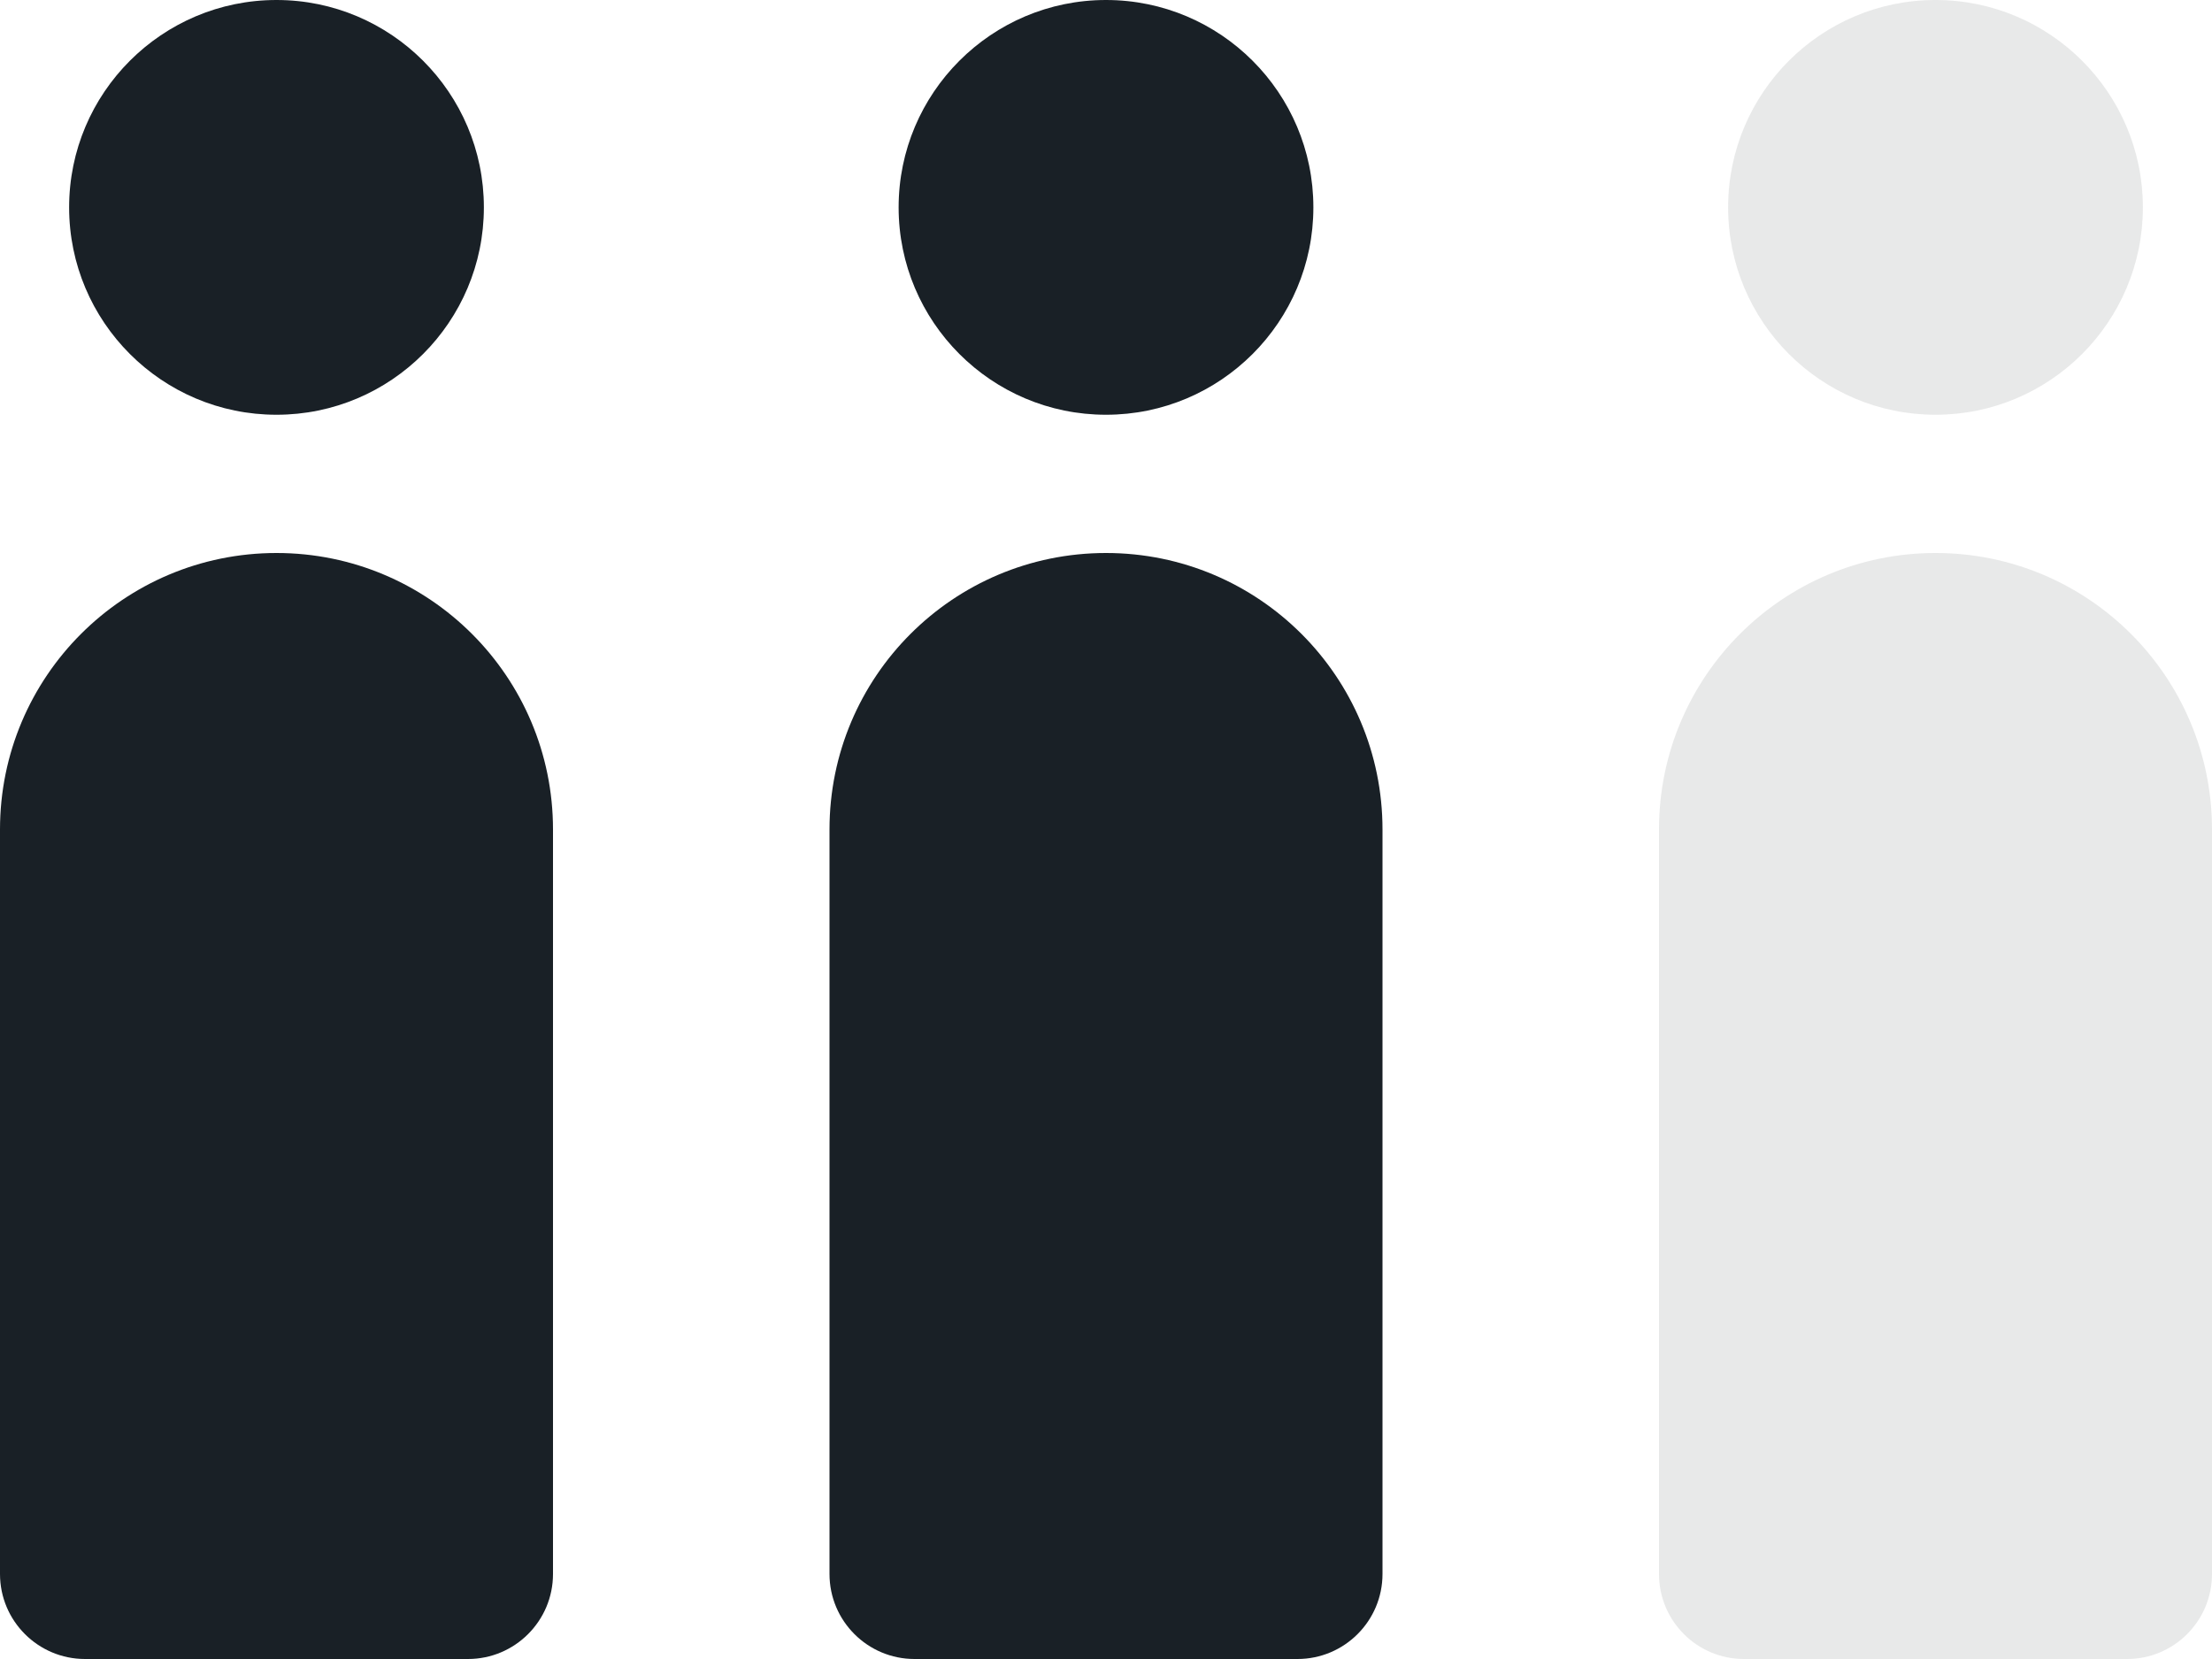
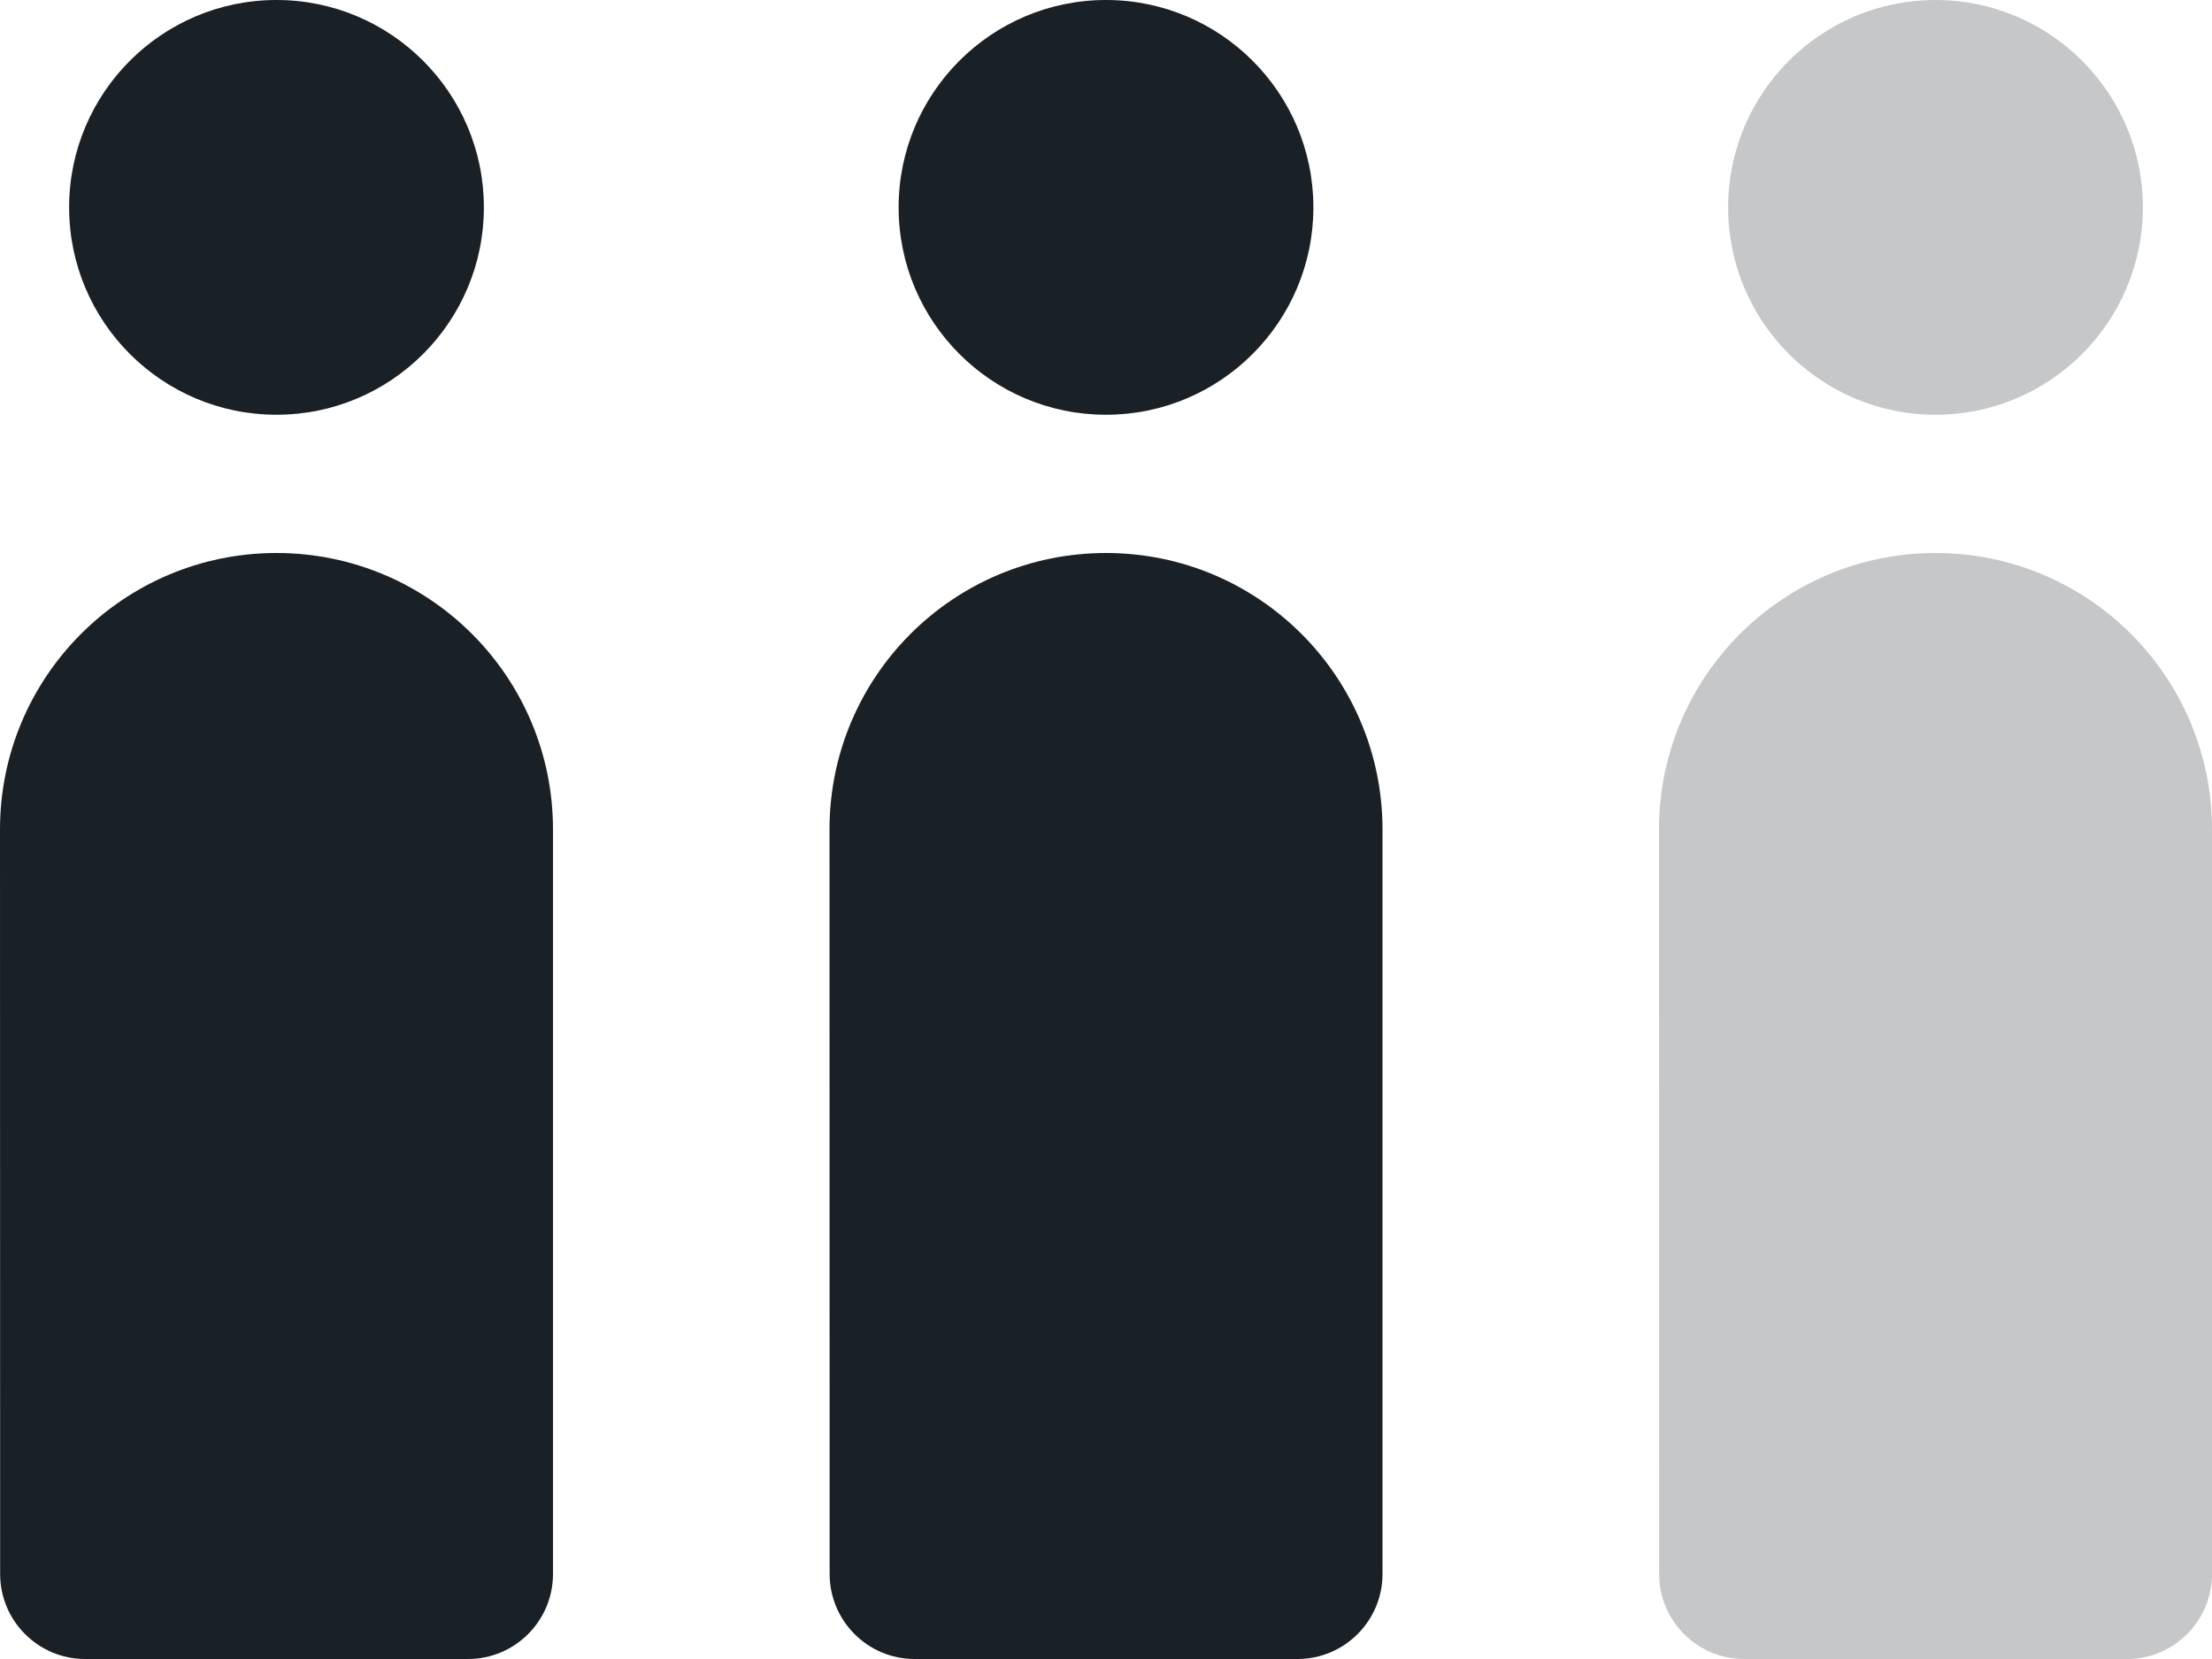
- <svg xmlns="http://www.w3.org/2000/svg" width="16" height="12" viewBox="0 0 16 12" fill="none">
-   <path d="M15.5 1.5C15.5 2.328 14.828 3 14 3C13.172 3 12.5 2.328 12.5 1.5C12.5 0.672 13.172 0 14 0C14.828 0 15.5 0.672 15.5 1.5Z" fill="#192026" fill-opacity="0.1" />
-   <path d="M12 6C12 4.895 12.895 4 14 4C15.105 4 16 4.895 16 6V11.385C16 11.725 15.725 12 15.385 12H12.615C12.275 12 12 11.725 12 11.385V6Z" fill="#192026" fill-opacity="0.1" />
-   <path d="M9.5 1.5C9.5 2.328 8.828 3 8 3C7.172 3 6.5 2.328 6.5 1.5C6.5 0.672 7.172 0 8 0C8.828 0 9.5 0.672 9.5 1.5Z" fill="#192026" />
-   <path d="M6 6C6 4.895 6.895 4 8 4C9.105 4 10 4.895 10 6V11.385C10 11.725 9.724 12 9.385 12H6.615C6.276 12 6 11.725 6 11.385V6Z" fill="#192026" />
-   <path d="M3.5 1.5C3.5 2.328 2.828 3 2 3C1.172 3 0.5 2.328 0.5 1.5C0.5 0.672 1.172 0 2 0C2.828 0 3.5 0.672 3.5 1.5Z" fill="#192026" />
-   <path d="M0 6C0 4.895 0.895 4 2 4C3.105 4 4 4.895 4 6V11.385C4 11.725 3.724 12 3.385 12H0.615C0.276 12 0 11.725 0 11.385V6Z" fill="#192026" />
+ <svg xmlns="http://www.w3.org/2000/svg" fill="none" height="12" viewBox="0 0 16 12" width="16">
+   <g fill="#192026">
+     <g opacity=".25">
+       <path d="m15.5 1.5c0 .828-.672 1.5-1.5 1.5s-1.5-.672-1.5-1.5c0-.828.672-1.5 1.5-1.5s1.5.672 1.5 1.5z" />
+       <path d="m12 6c0-1.105.895-2 2-2s2 .895 2 2v5.385c0 .34-.276.615-.615.615h-2.769c-.34 0-.615-.276-.615-.615z" />
+     </g>
+     <path d="m9.5 1.5c0 .828-.672 1.5-1.5 1.5s-1.5-.672-1.5-1.5c0-.828.672-1.5 1.5-1.5s1.5.672 1.5 1.5z" />
+     <path d="m6 6c0-1.105.895-2 2-2s2 .895 2 2v5.385c0 .34-.276.615-.615.615h-2.769c-.34 0-.615-.276-.615-.615z" />
+     <path d="m3.5 1.5c0 .828-.672 1.5-1.5 1.5s-1.5-.672-1.5-1.5c0-.828.672-1.5 1.5-1.5s1.5.672 1.5 1.5z" />
+     <path d="m0 6c0-1.105.895-2 2-2 1.105 0 2 .895 2 2v5.385c0 .34-.276.615-.615.615h-2.769c-.34 0-.615-.276-.615-.615z" />
+   </g>
</svg>
